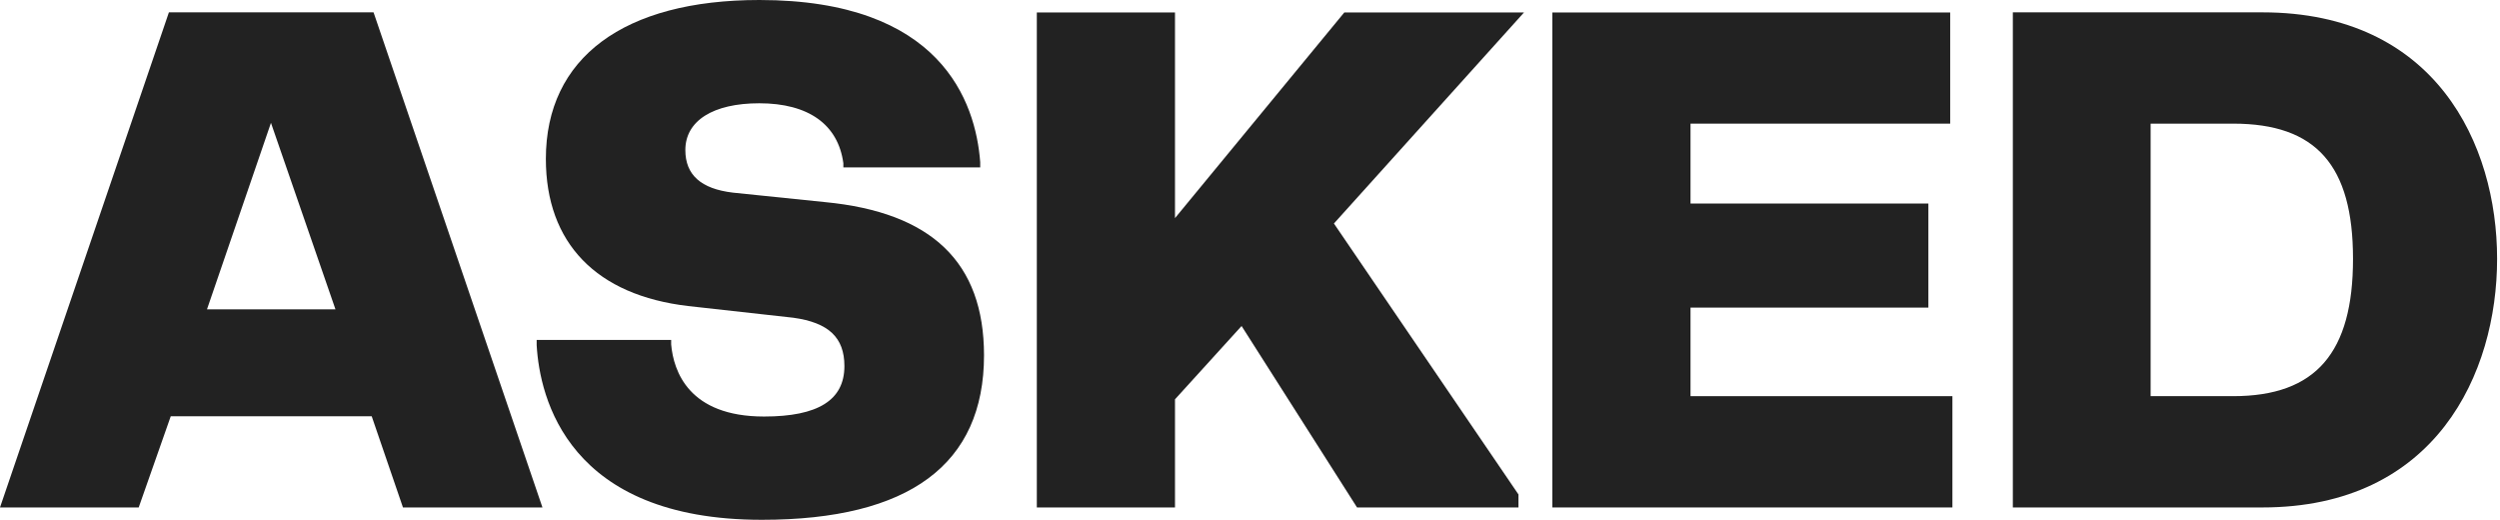
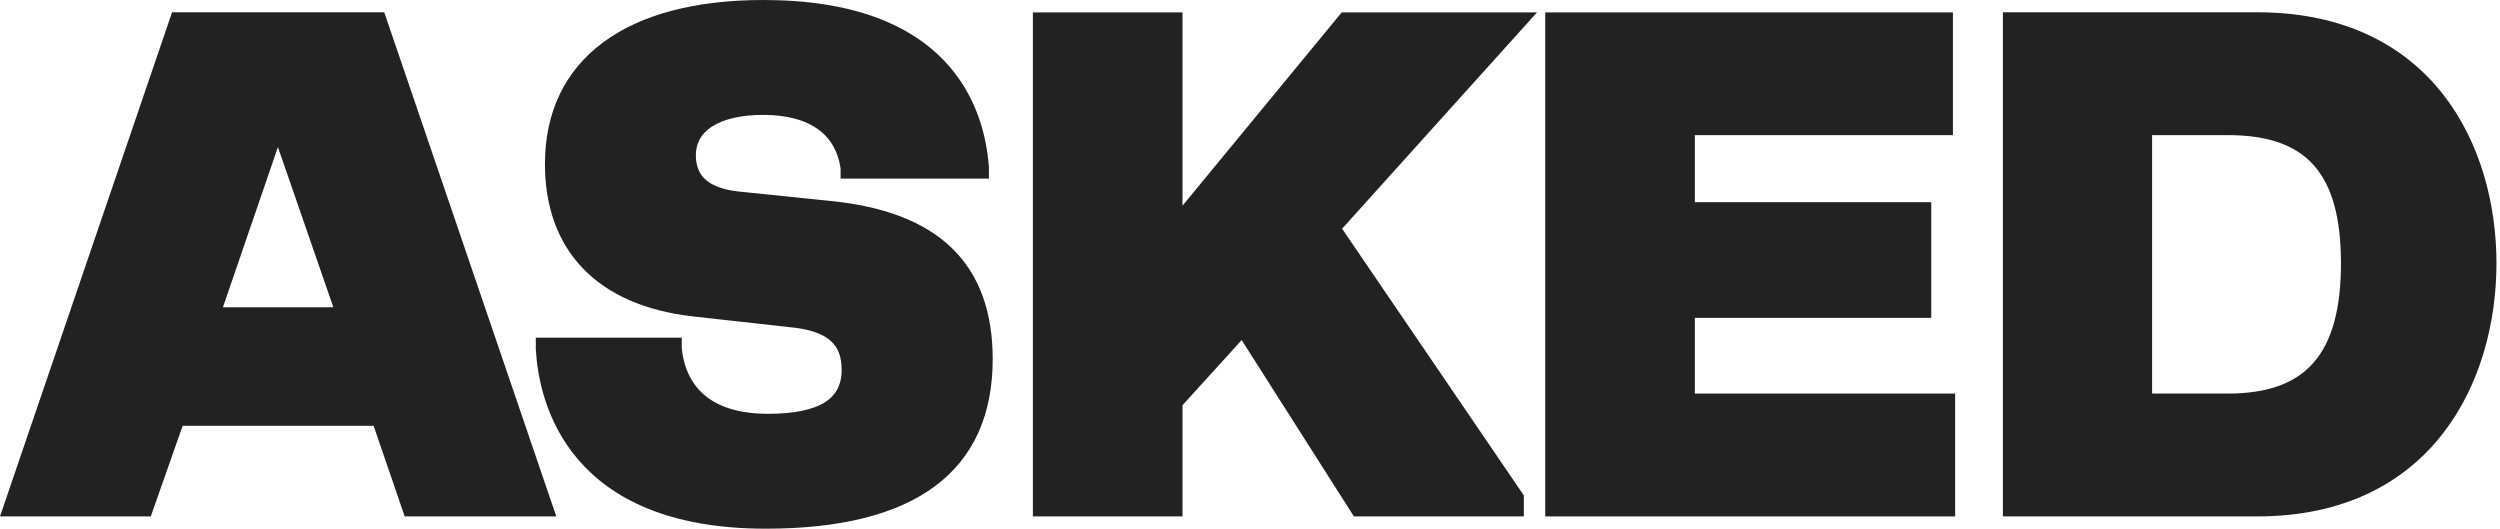
- <svg xmlns="http://www.w3.org/2000/svg" width="606" height="126" viewBox="0 0 606 126" fill="none">
-   <path d="M90.583 2.994H40.959L0 123.006H33.634L41.406 100.902H90.137L97.717 123.006H131.542L90.869 3.822L90.583 2.994ZM81.346 74.976H50.196L65.707 29.78L81.346 74.976Z" fill="#222222" />
-   <path d="M200.02 48.986L177.725 46.693C169.985 45.769 166.195 42.393 166.195 36.373C166.195 29.27 172.915 25.034 184.127 25.034C196.039 25.034 203.237 30.162 204.511 39.558V40.577H237.699V39.303C236.584 24.62 228.143 0 184.158 0C151.257 0 132.37 14.014 132.37 38.507C132.37 58.923 144.632 71.568 166.864 74.18L192.344 77.014C200.943 78.193 204.766 81.823 204.766 88.735C204.766 96.984 198.396 100.966 185.273 100.966C167.055 100.966 163.328 90.009 162.755 83.48V82.397H130.14V83.671C130.873 96.411 137.689 126 184.732 126C220.5 126 238.623 112.559 238.623 86.091C238.591 63.605 225.978 51.47 200.02 48.986Z" fill="#222222" />
-   <path d="M325.988 3.026L284.933 52.871V3.026H251.427V123.006H284.933V96.793L301.081 79.021L329.078 123.006H368.222V119.853L323.472 54.177L369.56 3.026H325.988Z" fill="#222222" />
-   <path d="M409.946 74.561H467.627V49.336H409.946V29.971H472.914V3.026H376.439V123.006H473.455V96.029H409.946V74.561Z" fill="#222222" />
-   <path d="M548.622 2.994H488.107V123.006H548.622C590.633 123.006 605.539 90.519 605.539 62.745C605.539 34.972 590.633 2.994 548.622 2.994ZM521.518 29.971H541.552C561.649 29.971 570.599 40.068 570.599 62.745C570.599 85.423 561.649 96.029 541.552 96.029H521.518V29.971Z" fill="#222222" />
+ <svg xmlns="http://www.w3.org/2000/svg" width="610" height="129" viewBox="0 0 610 129" fill="none">
+   <path d="M92.68 4.494H43.056L2.097 124.506H35.731L43.502 102.402H92.234L99.814 124.506H133.639L92.966 5.322L92.68 4.494ZM83.443 76.476H52.293L67.804 31.28L83.443 76.476Z" fill="#222222" stroke="#222222" stroke-width="3" />
+   <path d="M202.117 50.486L179.822 48.193C172.082 47.269 168.292 43.893 168.292 37.873C168.292 30.77 175.012 26.534 186.224 26.534C198.136 26.534 205.333 31.662 206.607 41.058V42.077H239.796V40.803C238.681 26.12 230.24 1.5 186.255 1.5C153.354 1.5 134.467 15.514 134.467 40.007C134.467 60.423 146.729 73.068 168.96 75.68L194.441 78.514C203.04 79.693 206.862 83.323 206.862 90.235C206.862 98.484 200.492 102.466 187.37 102.466C169.152 102.466 165.425 91.509 164.852 84.98V83.897H132.237V85.171C132.969 97.911 139.786 127.5 186.828 127.5C222.596 127.5 240.719 114.059 240.719 87.591C240.688 65.105 228.075 52.97 202.117 50.486Z" fill="#222222" stroke="#222222" stroke-width="3" />
+   <path d="M328.085 4.526L287.03 54.371V4.526H253.523V124.506H287.03V98.293L303.178 80.521L331.175 124.506H370.319V121.353L325.569 55.677L371.656 4.526H328.085Z" fill="#222222" stroke="#222222" stroke-width="3" />
+   <path d="M412.043 76.061H469.724V50.836H412.043V31.471H475.011V4.526H378.536V124.506H475.552V97.529H412.043V76.061Z" fill="#222222" stroke="#222222" stroke-width="3" />
+   <path d="M550.719 4.494H490.204V124.506H550.719C592.73 124.506 607.636 92.019 607.636 64.245C607.636 36.472 592.73 4.494 550.719 4.494ZM523.615 31.471H543.649C563.746 31.471 572.696 41.568 572.696 64.245C572.696 86.923 563.746 97.529 543.649 97.529H523.615V31.471Z" fill="#222222" stroke="#222222" stroke-width="3" />
</svg>
